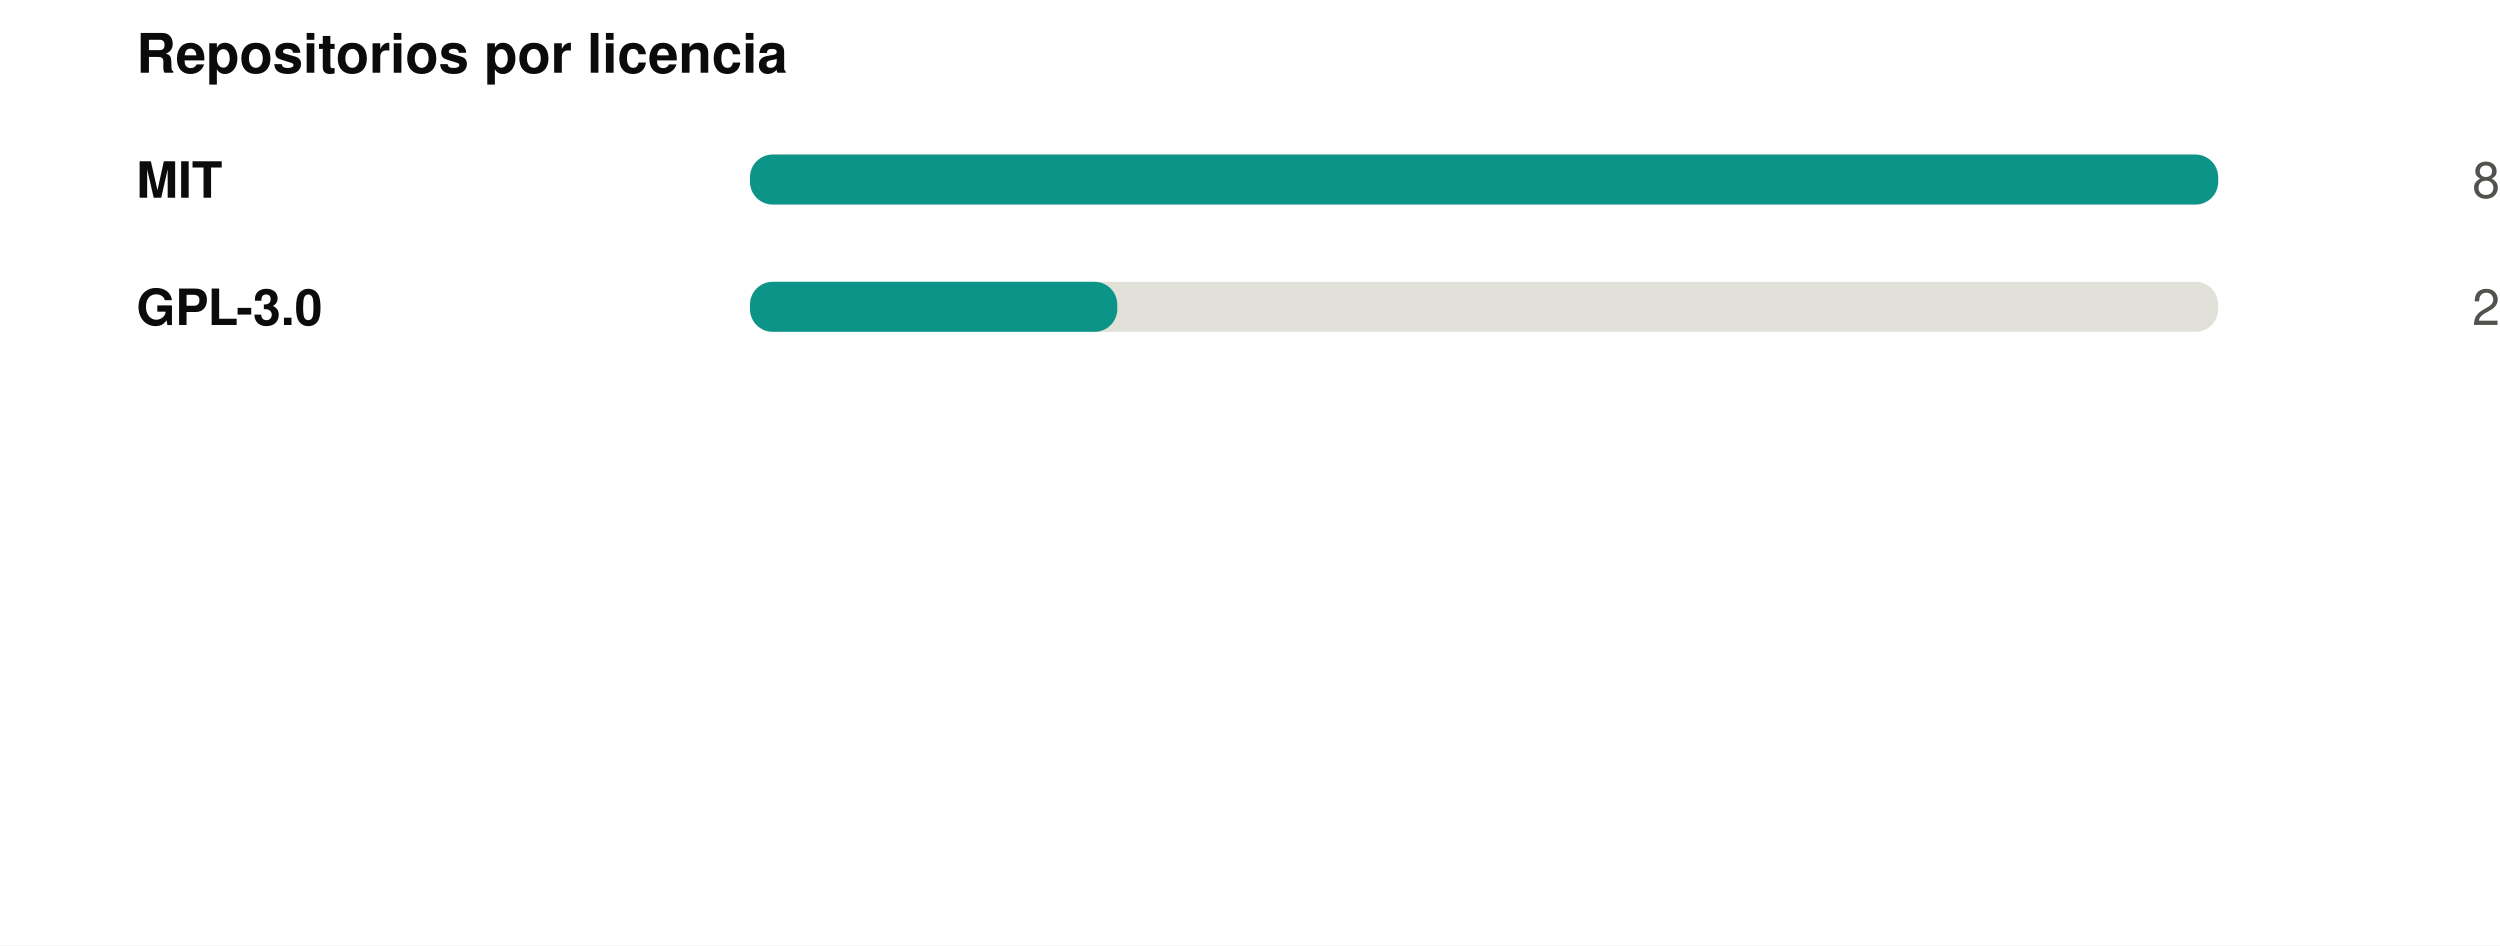
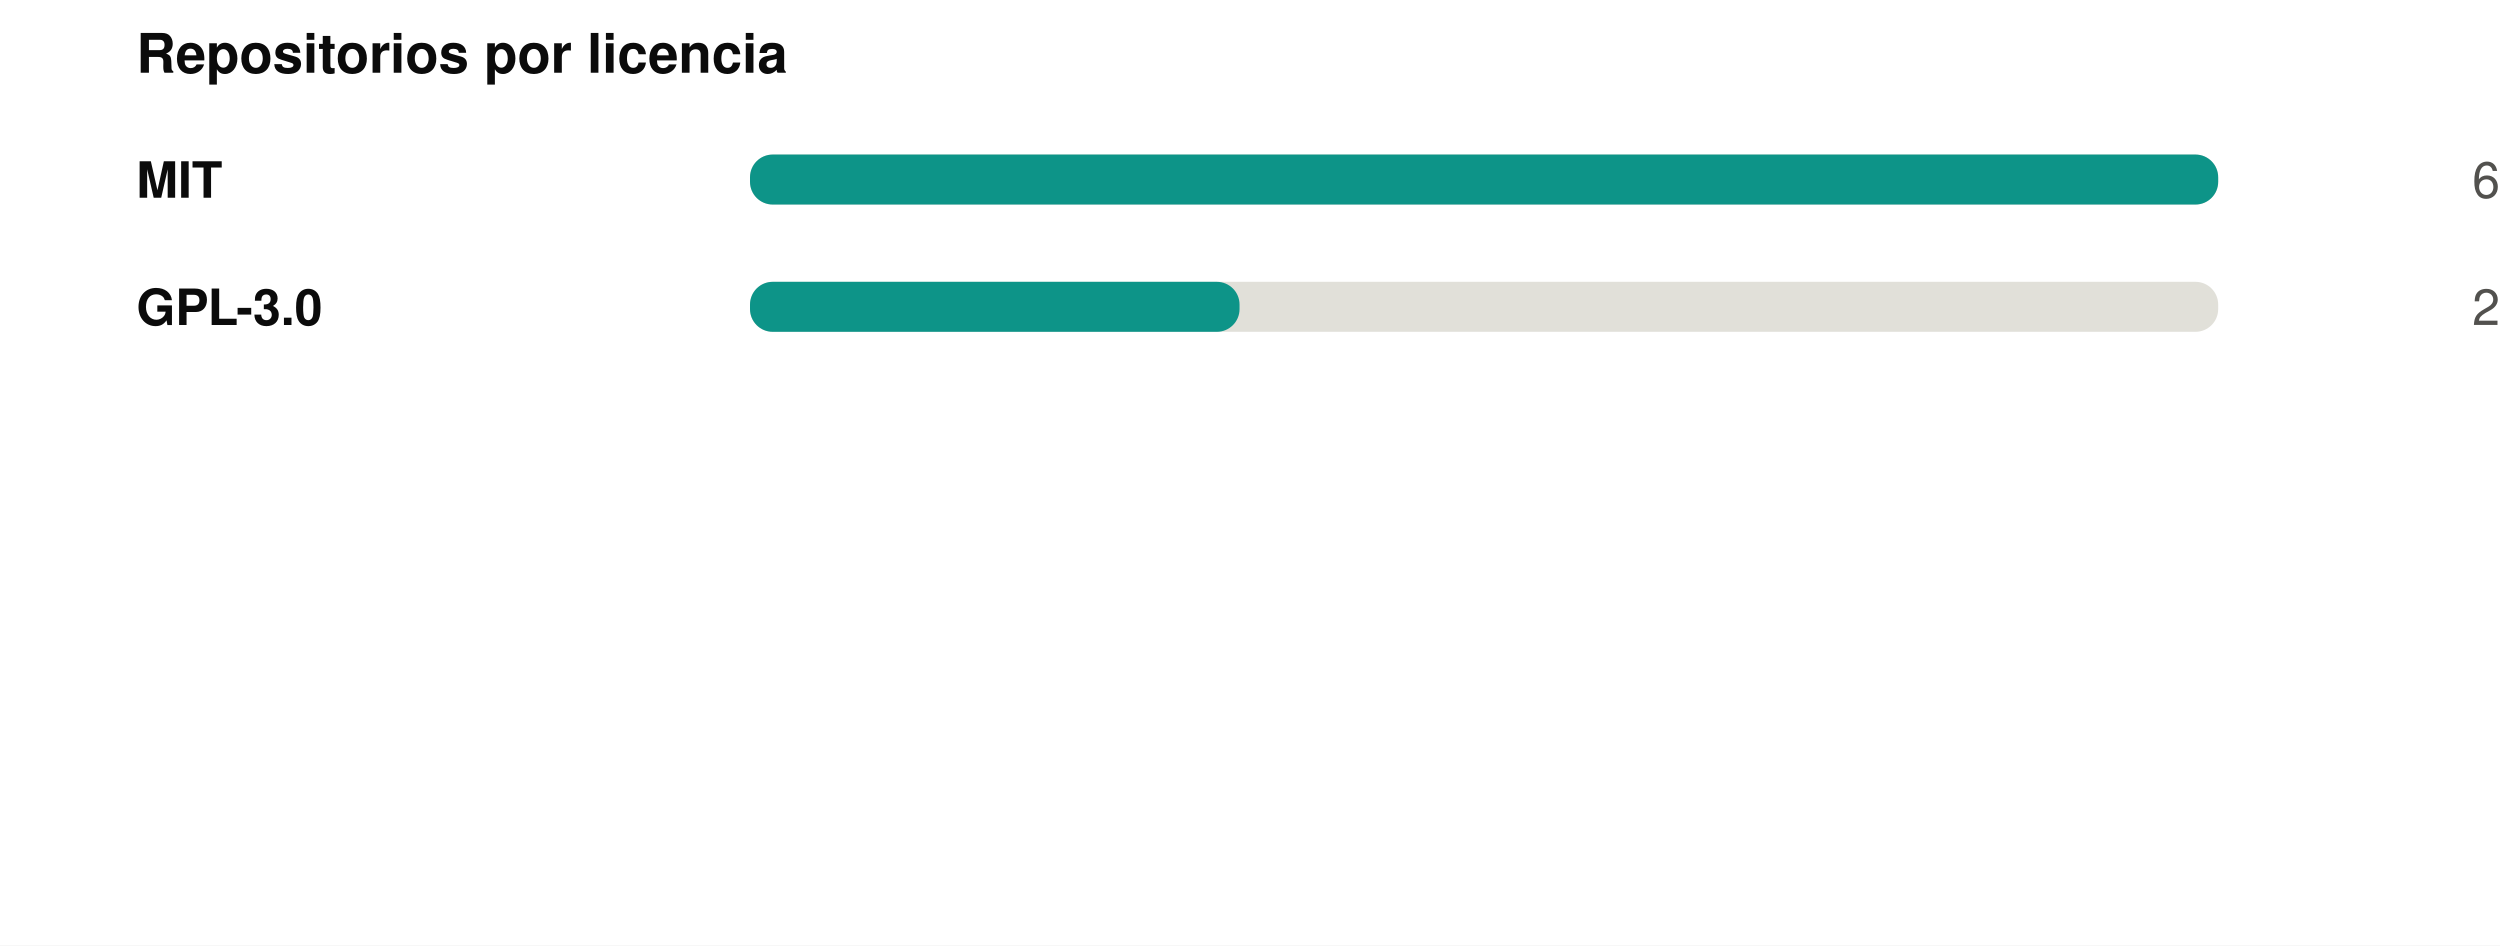
<svg xmlns="http://www.w3.org/2000/svg" width="550" height="208" viewBox="0 0 550 208" role="img">
  <rect width="550" height="208" fill="#ffffff" />
  <style>
@keyframes grow{from{transform:scaleX(0)}}
@keyframes rise{from{opacity:0;transform:translateY(9px)}}
@keyframes fade{from{opacity:0}}
@keyframes draw{to{stroke-dashoffset:0}}
.bar{transform-box:fill-box;transform-origin:left center;animation:grow .9s cubic-bezier(.22,1,.36,1) var(--d,0s) both}
.rise{animation:rise .7s cubic-bezier(.22,1,.36,1) var(--d,0s) both}
.fade{animation:fade .8s ease-out var(--d,0s) both}
.draw{animation:draw 1.7s ease-out .1s both}
@media (prefers-reduced-motion:reduce){
.bar,.rise,.fade,.draw{animation:none;transform:none;opacity:1;stroke-dashoffset:0}
}
</style>
  <g transform="translate(30,0)">
    <text x="0" y="16" font-family="-apple-system,BlinkMacSystemFont,'Segoe UI',Helvetica,Arial,sans-serif" font-size="12" font-weight="700" fill="#0b0b0b" text-anchor="start">Repositorios por licencia</text>
    <text x="0" y="43.5" font-family="-apple-system,BlinkMacSystemFont,'Segoe UI',Helvetica,Arial,sans-serif" font-size="11" font-weight="600" fill="#0b0b0b" text-anchor="start">MIT</text>
    <rect x="135" y="34" width="323" height="11" rx="5" fill="#e1e0d9" />
    <rect class="bar" style="--d:0.00s" x="135" y="34" width="323.0" height="11" rx="5" fill="#0d9488" />
    <g class="fade" style="--d:0.00s">
-       <text x="520" y="43.5" font-family="-apple-system,BlinkMacSystemFont,'Segoe UI',Helvetica,Arial,sans-serif" font-size="11" font-weight="400" fill="#52514e" text-anchor="end">8</text>
+       <text x="520" y="43.5" font-family="-apple-system,BlinkMacSystemFont,'Segoe UI',Helvetica,Arial,sans-serif" font-size="11" font-weight="400" fill="#52514e" text-anchor="end">6</text>
    </g>
    <text x="0" y="71.5" font-family="-apple-system,BlinkMacSystemFont,'Segoe UI',Helvetica,Arial,sans-serif" font-size="11" font-weight="600" fill="#0b0b0b" text-anchor="start">GPL-3.0</text>
    <rect x="135" y="62" width="323" height="11" rx="5" fill="#e1e0d9" />
-     <rect class="bar" style="--d:0.07s" x="135" y="62" width="80.8" height="11" rx="5" fill="#0d9488" />
+     <rect class="bar" style="--d:0.07s" x="135" y="62" width="107.7" height="11" rx="5" fill="#0d9488" />
    <g class="fade" style="--d:0.07s">
      <text x="520" y="71.5" font-family="-apple-system,BlinkMacSystemFont,'Segoe UI',Helvetica,Arial,sans-serif" font-size="11" font-weight="400" fill="#52514e" text-anchor="end">2</text>
    </g>
  </g>
</svg>
